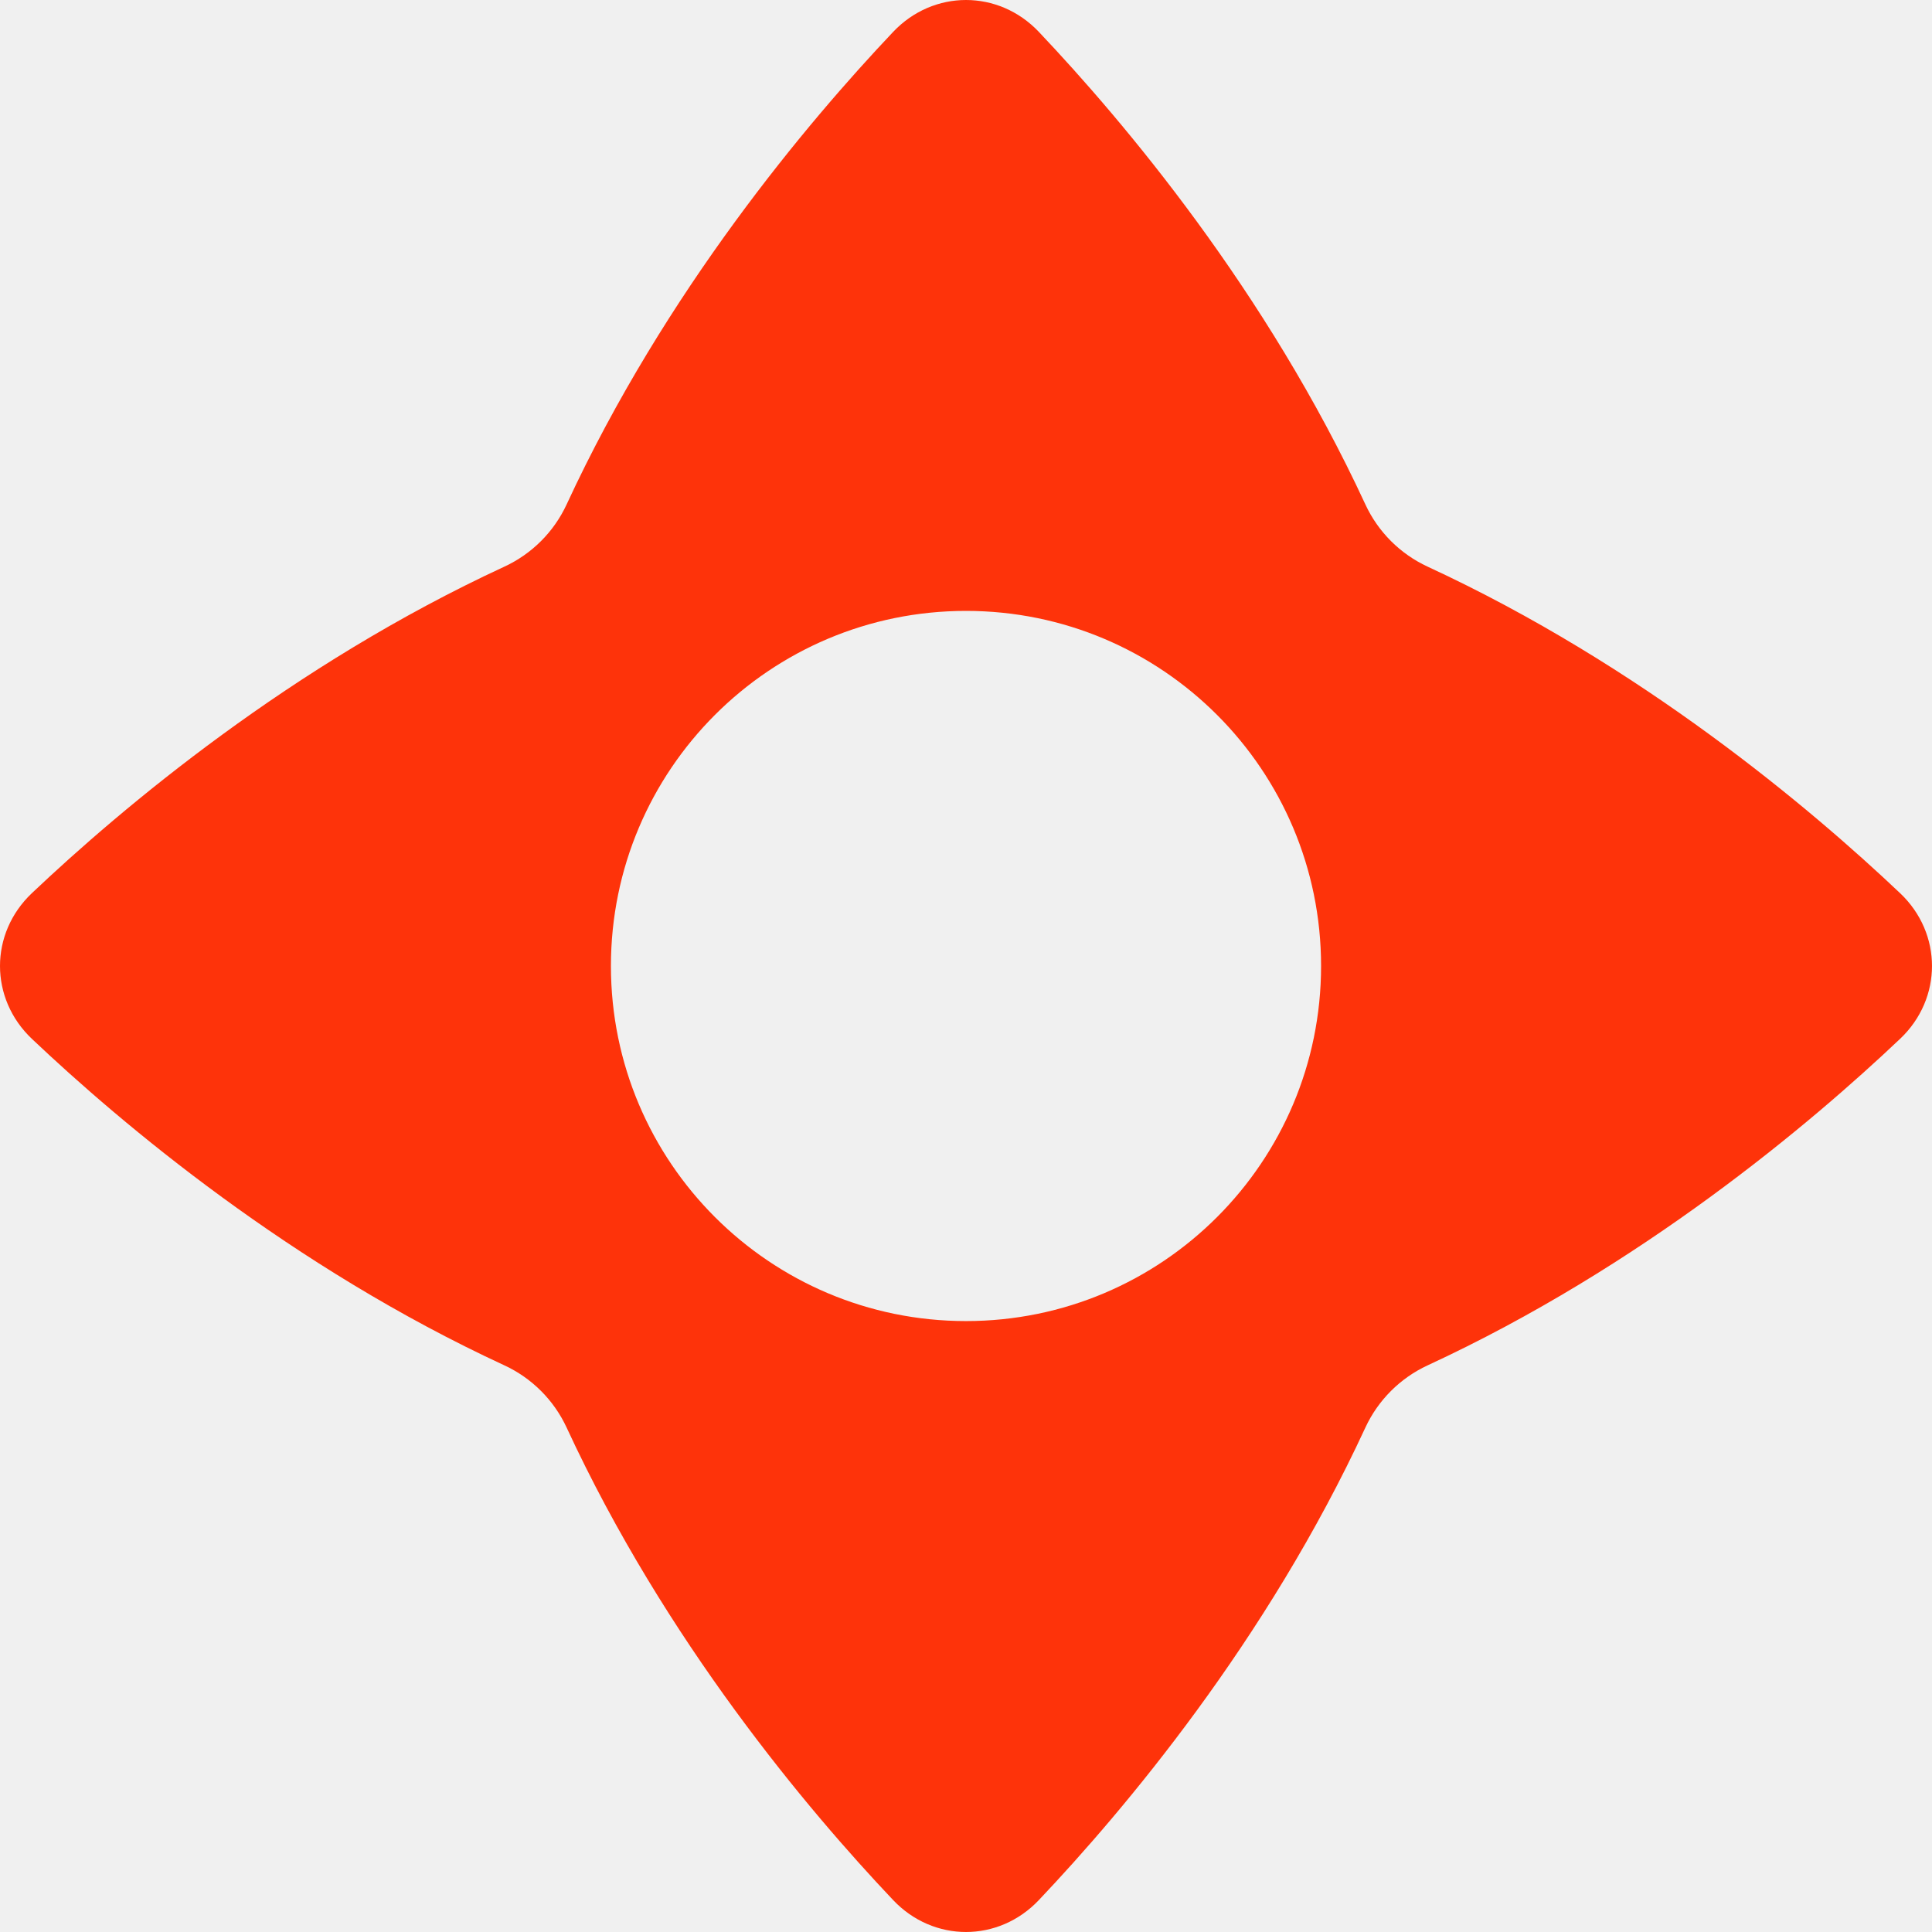
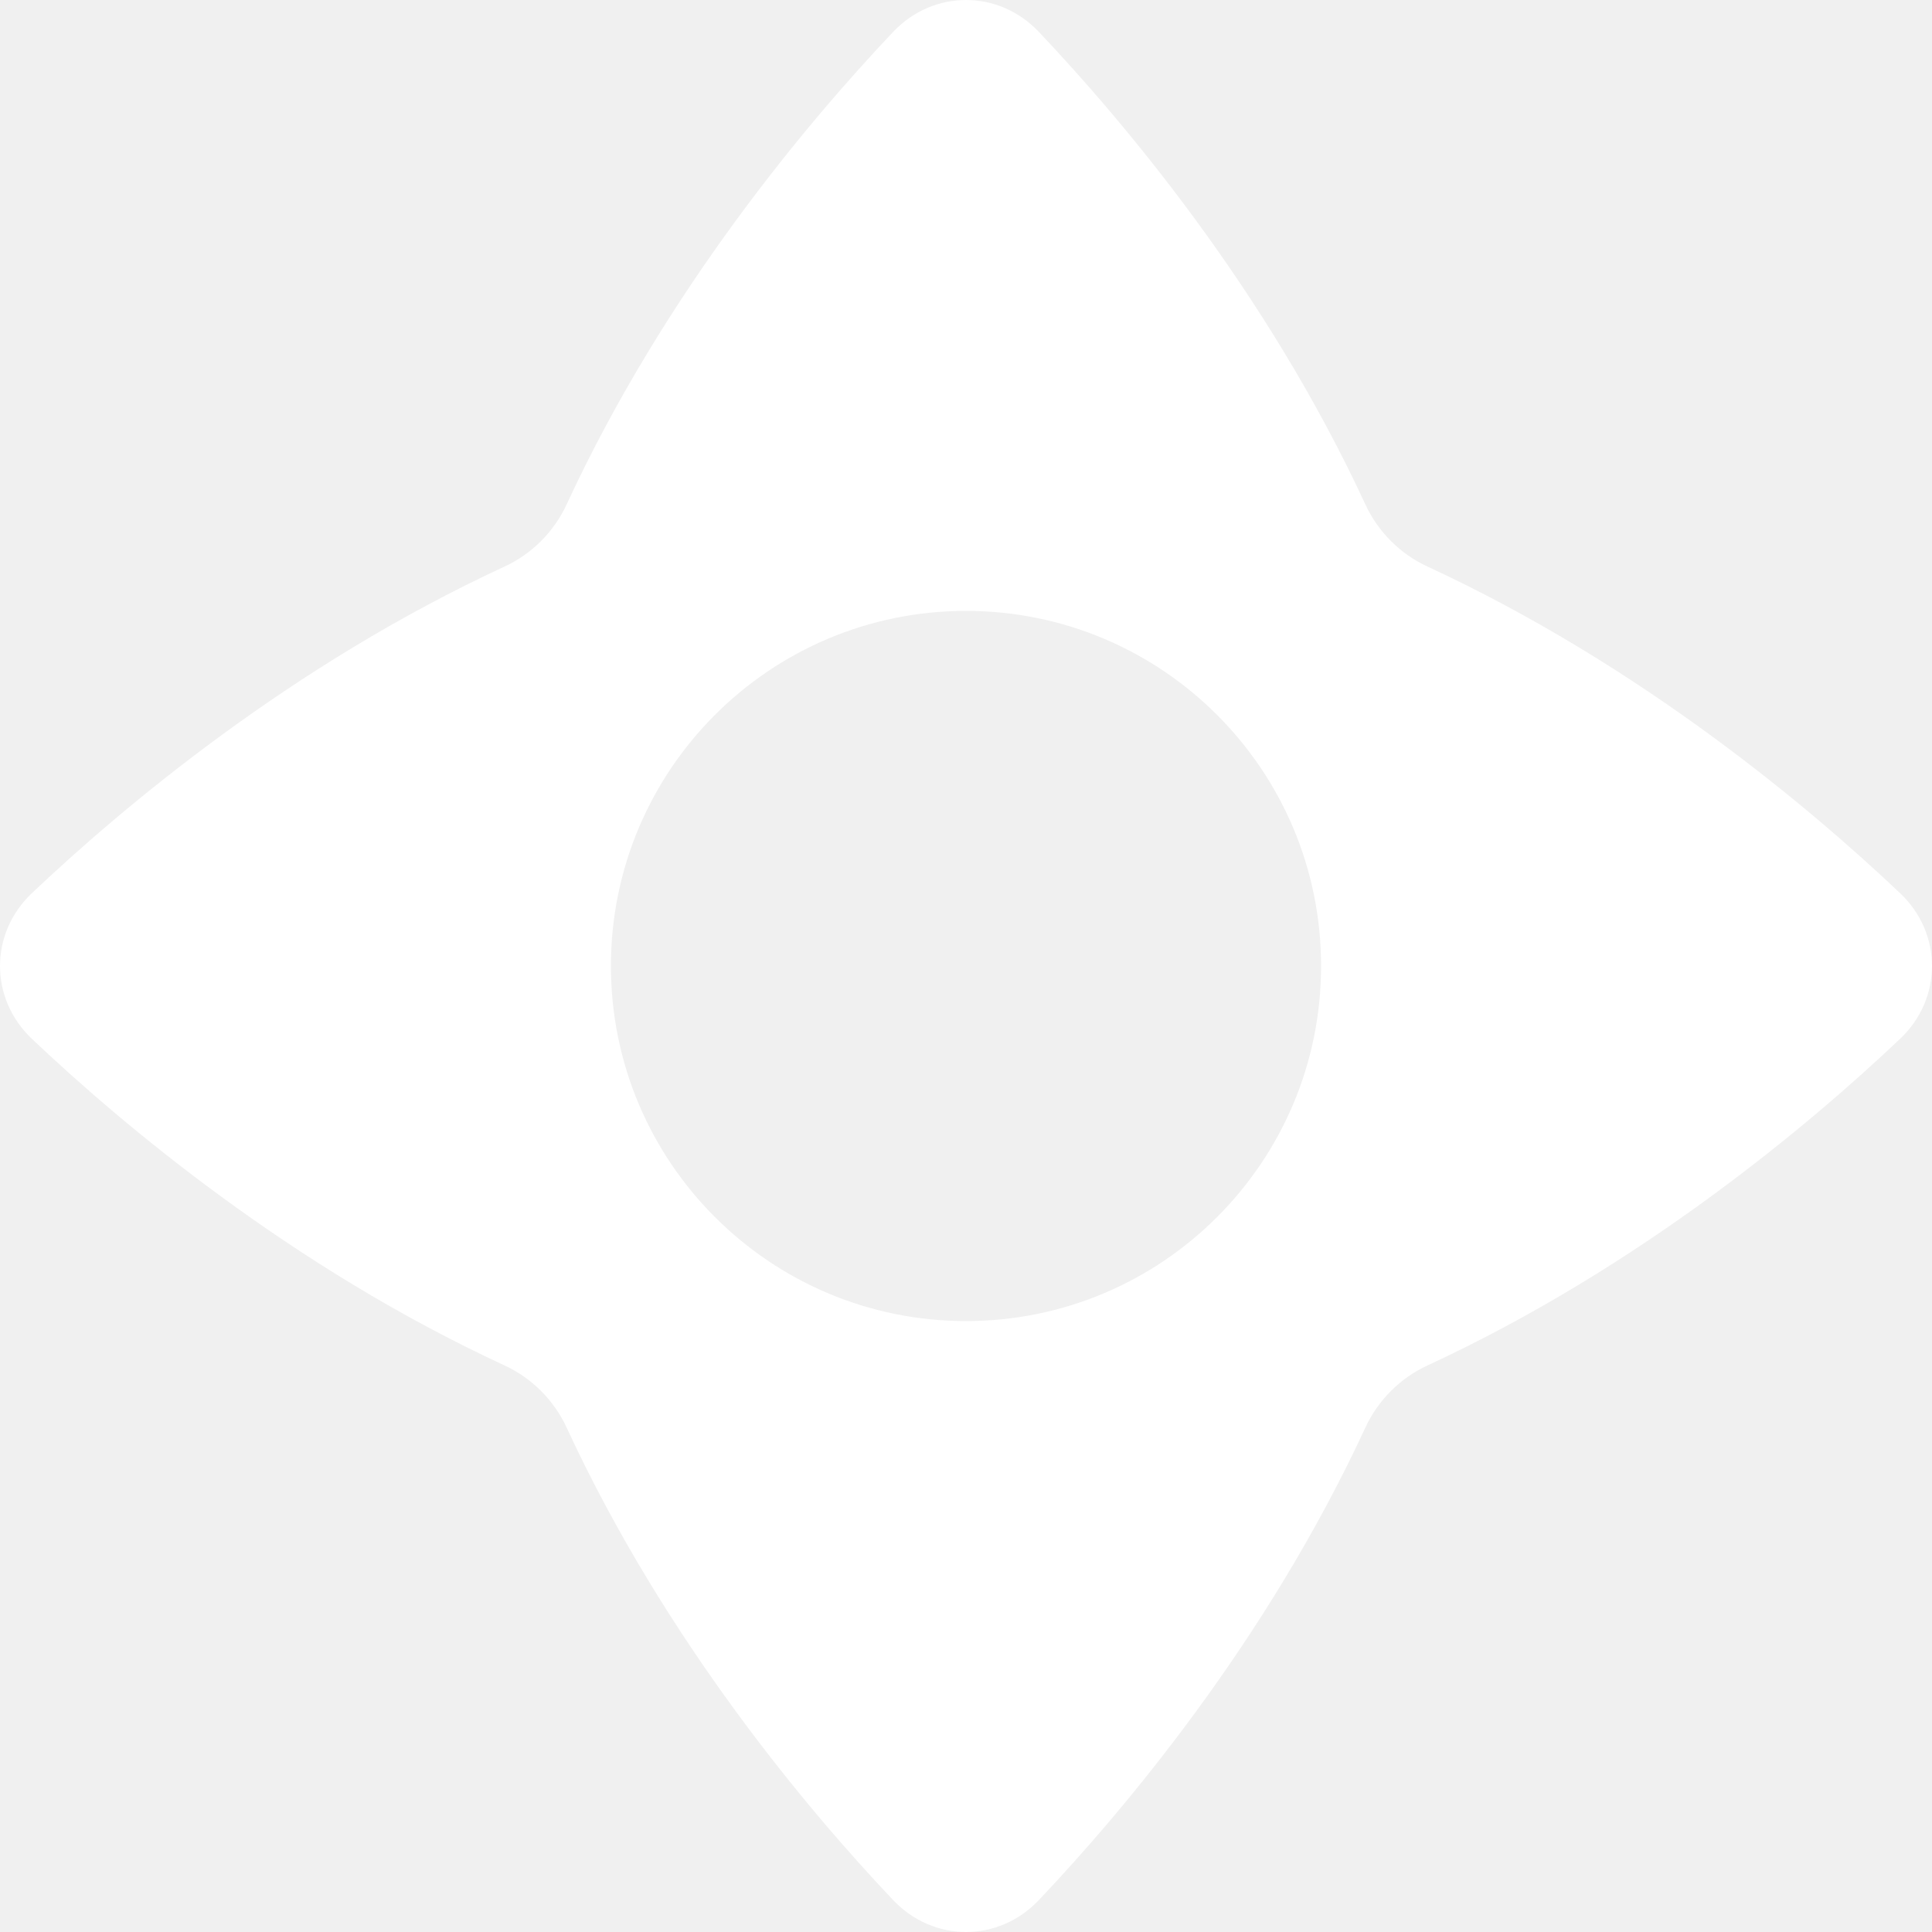
<svg xmlns="http://www.w3.org/2000/svg" width="70" height="70" viewBox="0 0 70 70" fill="none">
-   <path fill-rule="evenodd" clip-rule="evenodd" d="M20.53 51.724C20.07 50.731 19.27 49.93 18.276 49.47C10.541 45.892 4.422 40.733 1.155 37.639C-0.385 36.18 -0.385 33.82 1.155 32.361C4.422 29.267 10.541 24.108 18.276 20.53C19.27 20.07 20.07 19.27 20.53 18.276C24.108 10.541 29.267 4.422 32.361 1.155C33.82 -0.385 36.18 -0.385 37.639 1.155C40.733 4.422 45.892 10.541 49.47 18.276C49.93 19.27 50.731 20.07 51.724 20.53C59.459 24.108 65.578 29.267 68.844 32.361C70.385 33.82 70.385 36.18 68.844 37.639C65.578 40.733 59.459 45.892 51.724 49.47C50.731 49.93 49.93 50.731 49.47 51.724C45.892 59.459 40.733 65.578 37.639 68.844C36.18 70.385 33.82 70.385 32.361 68.844C29.267 65.578 24.108 59.459 20.53 51.724ZM35 47.865C42.105 47.865 47.865 42.105 47.865 35C47.865 27.895 42.105 22.134 35 22.134C27.895 22.134 22.135 27.895 22.135 35C22.135 42.105 27.895 47.865 35 47.865Z" fill="#FE330A" />
+   <path fill-rule="evenodd" clip-rule="evenodd" d="M20.53 51.724C20.07 50.731 19.27 49.93 18.276 49.47C10.541 45.892 4.422 40.733 1.155 37.639C-0.385 36.18 -0.385 33.82 1.155 32.361C4.422 29.267 10.541 24.108 18.276 20.53C19.27 20.07 20.07 19.27 20.53 18.276C24.108 10.541 29.267 4.422 32.361 1.155C33.82 -0.385 36.18 -0.385 37.639 1.155C40.733 4.422 45.892 10.541 49.47 18.276C49.93 19.27 50.731 20.07 51.724 20.53C59.459 24.108 65.578 29.267 68.844 32.361C70.385 33.82 70.385 36.18 68.844 37.639C65.578 40.733 59.459 45.892 51.724 49.47C50.731 49.93 49.93 50.731 49.47 51.724C45.892 59.459 40.733 65.578 37.639 68.844C36.18 70.385 33.82 70.385 32.361 68.844C29.267 65.578 24.108 59.459 20.53 51.724ZM35 47.865C42.105 47.865 47.865 42.105 47.865 35C47.865 27.895 42.105 22.134 35 22.134C27.895 22.134 22.135 27.895 22.135 35C22.135 42.105 27.895 47.865 35 47.865Z" fill="#ffffff" />
</svg>
